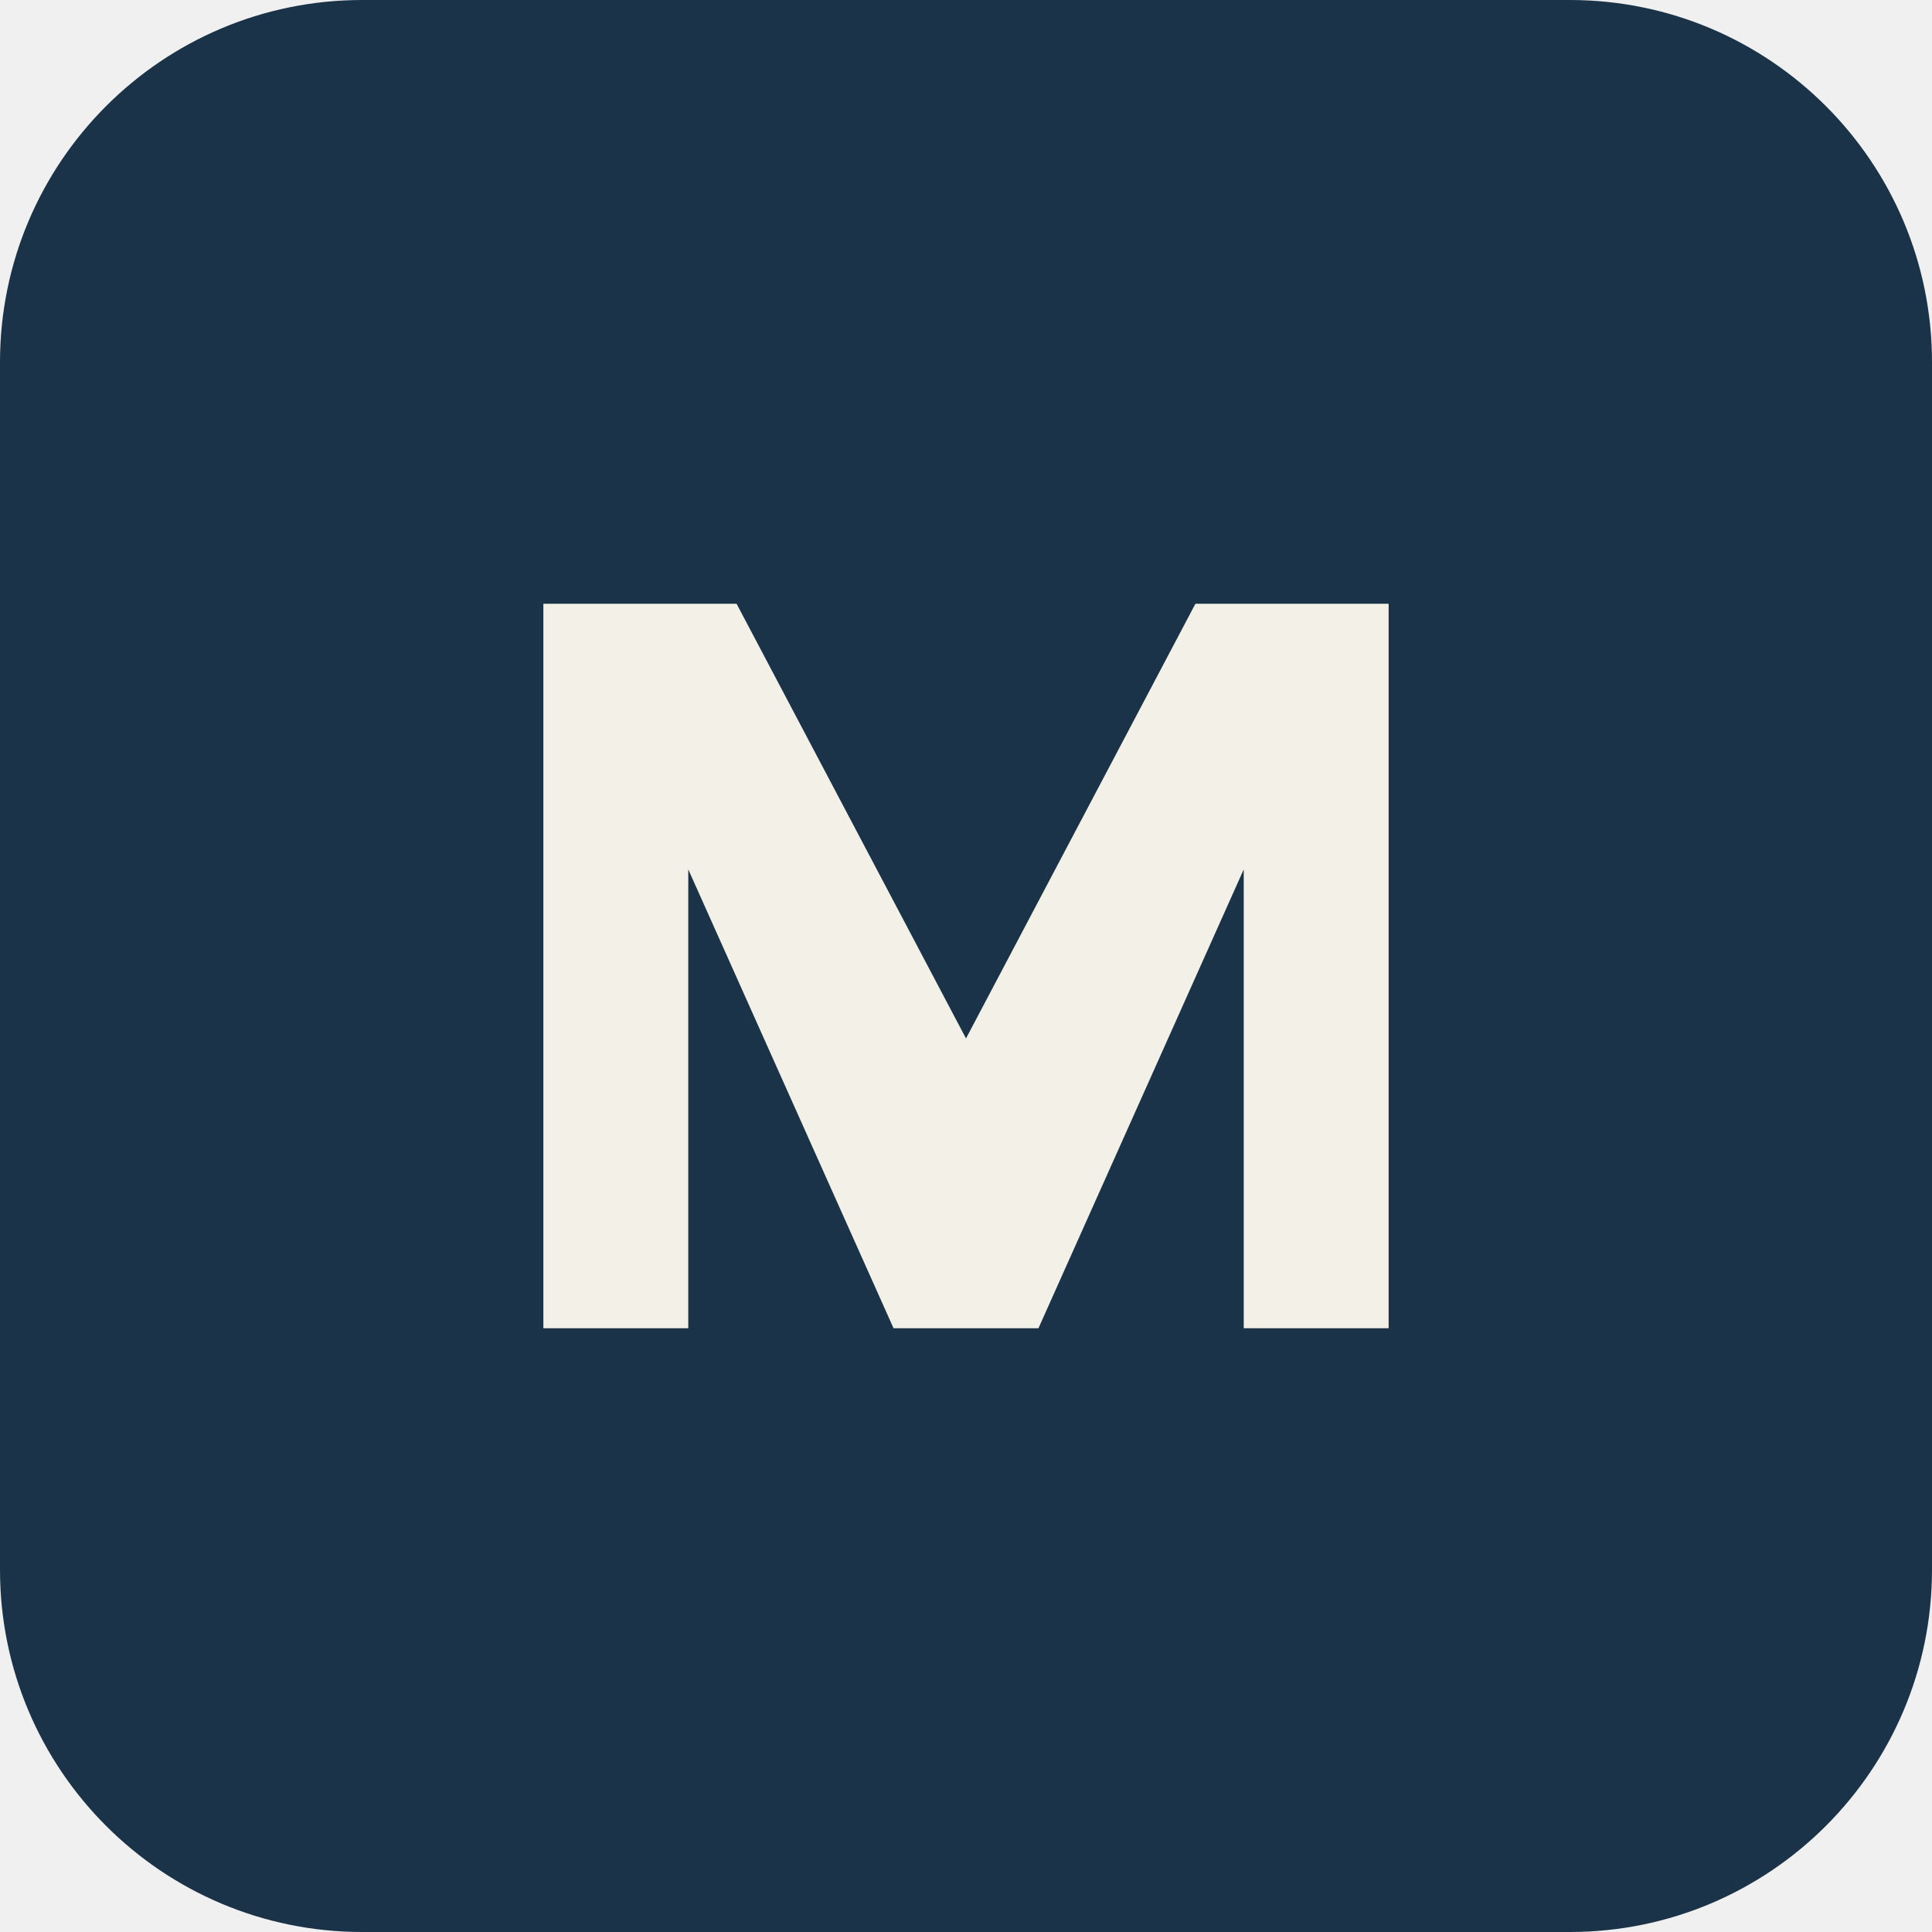
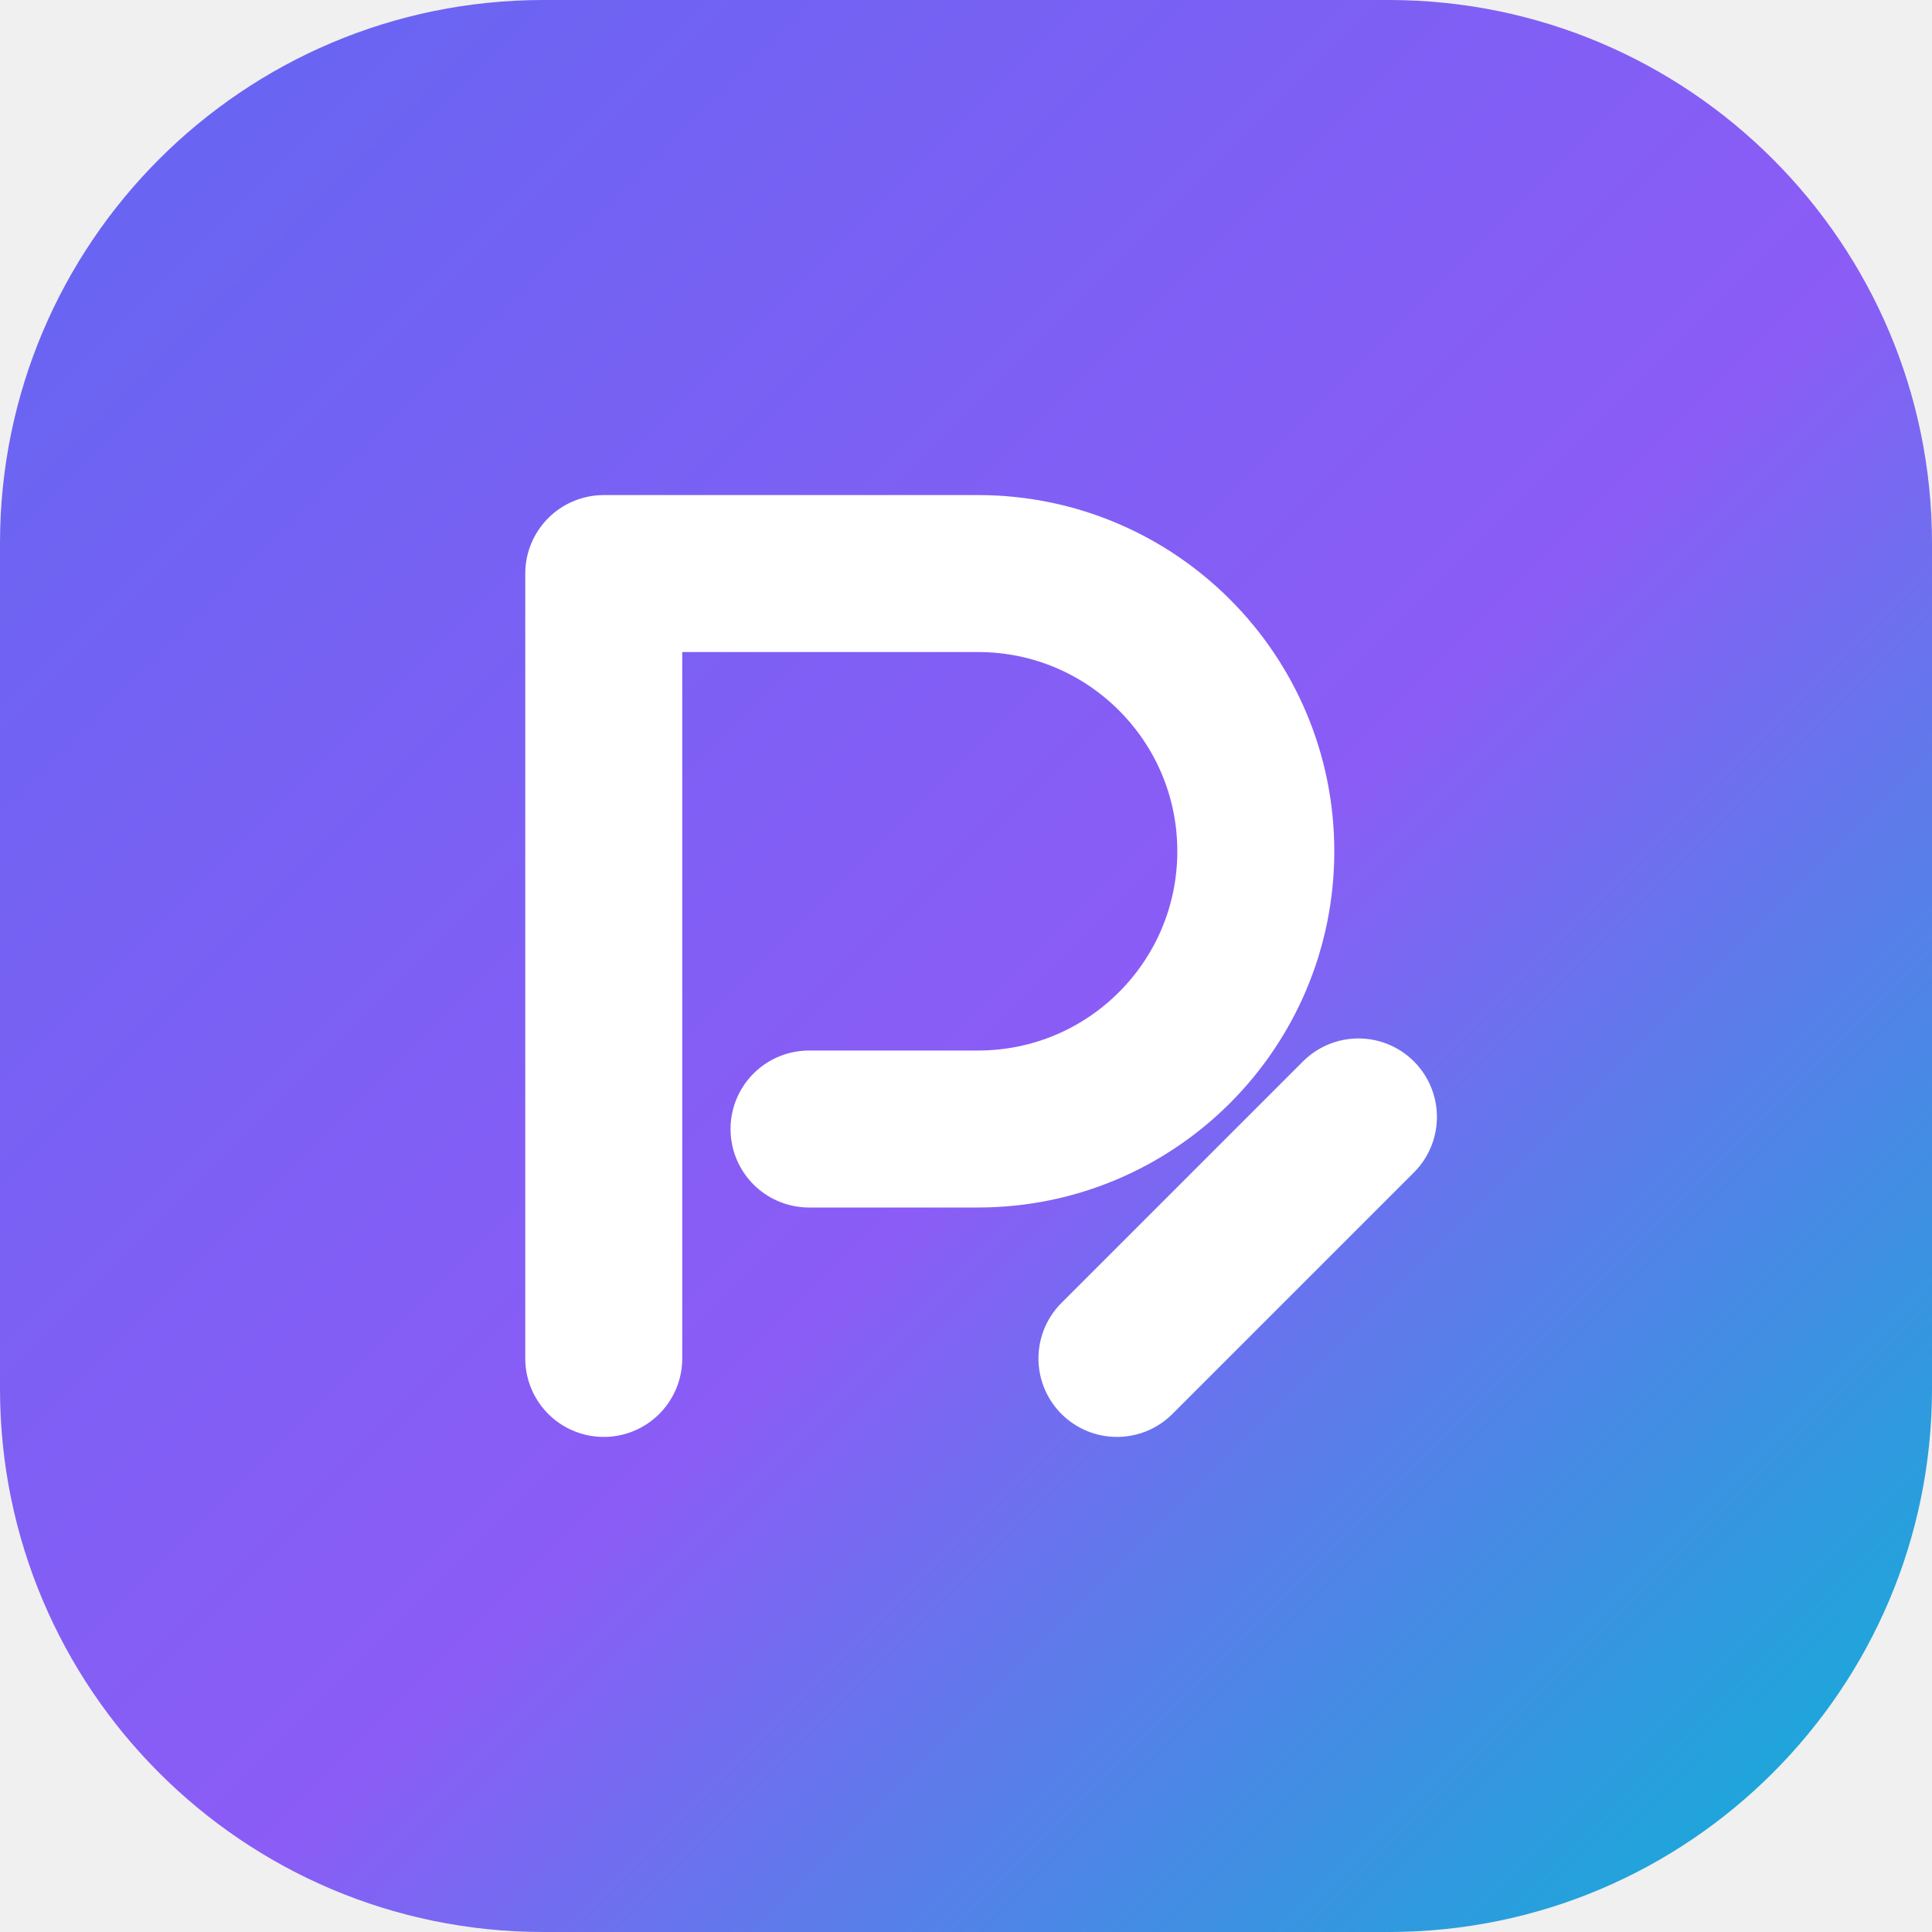
<svg xmlns="http://www.w3.org/2000/svg" viewBox="0 0 32 32">
-   <rect width="32" height="32" rx="6" fill="#1a3348" />
-   <path d="M9 22V10h3.2l3.8 7.2L19.8 10H23v12h-2.4v-7.6L17.2 22h-2.4l-3.4-7.6V22H9z" fill="#f3f0e8" />
+   <defs>
+     <linearGradient id="g" x1="0" y1="0" x2="1" y2="1">
+       <stop offset="0" stop-color="#6366f1" />
+       <stop offset="0.55" stop-color="#8b5cf6" />
+       <stop offset="1" stop-color="#06b6d4" />
+     </linearGradient>
+   </defs>
+   <rect width="32" height="32" rx="9" fill="url(#g)" />
+   <path d="M10 22.5V9.5h6.2a4.6 4.6 0 0 1 0 9.2H13.4" fill="none" stroke="#fff" stroke-width="2.6" stroke-linecap="round" stroke-linejoin="round" />
+   <path d="M18.5 22.5l4-4" stroke="#fff" stroke-width="2.6" stroke-linecap="round" />
</svg>
